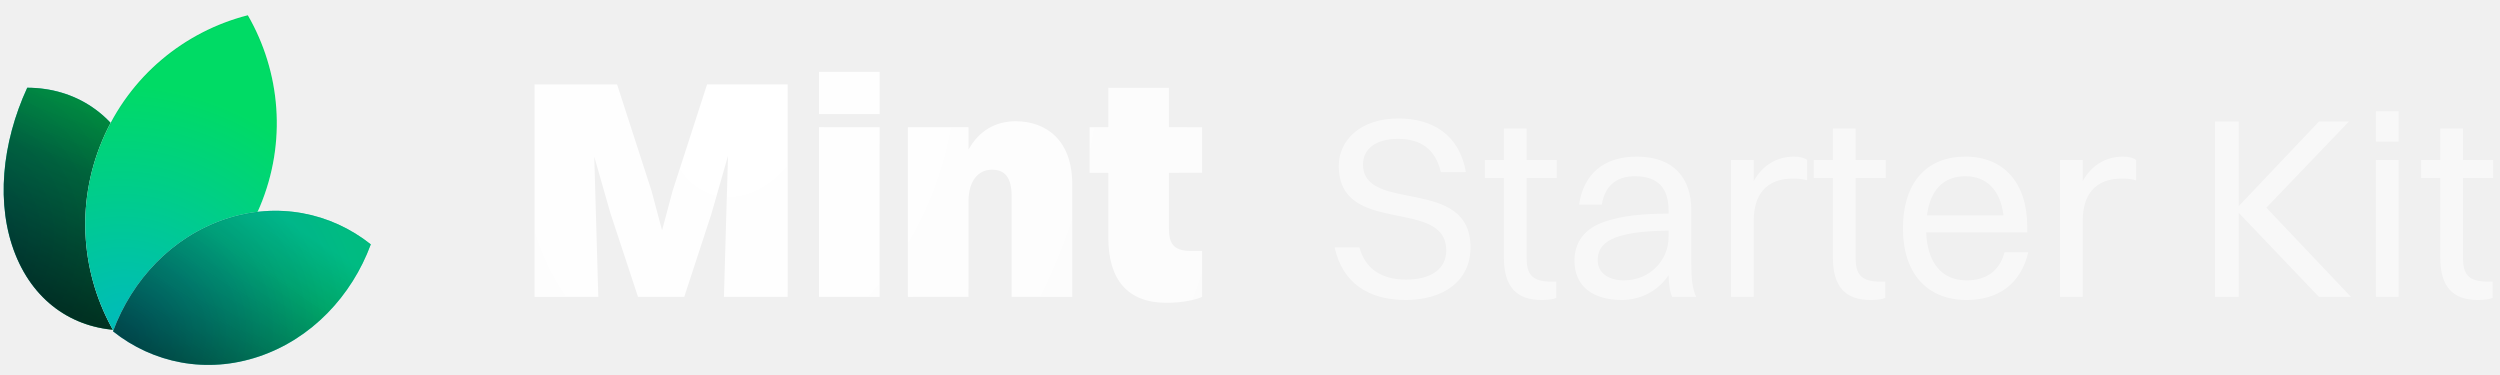
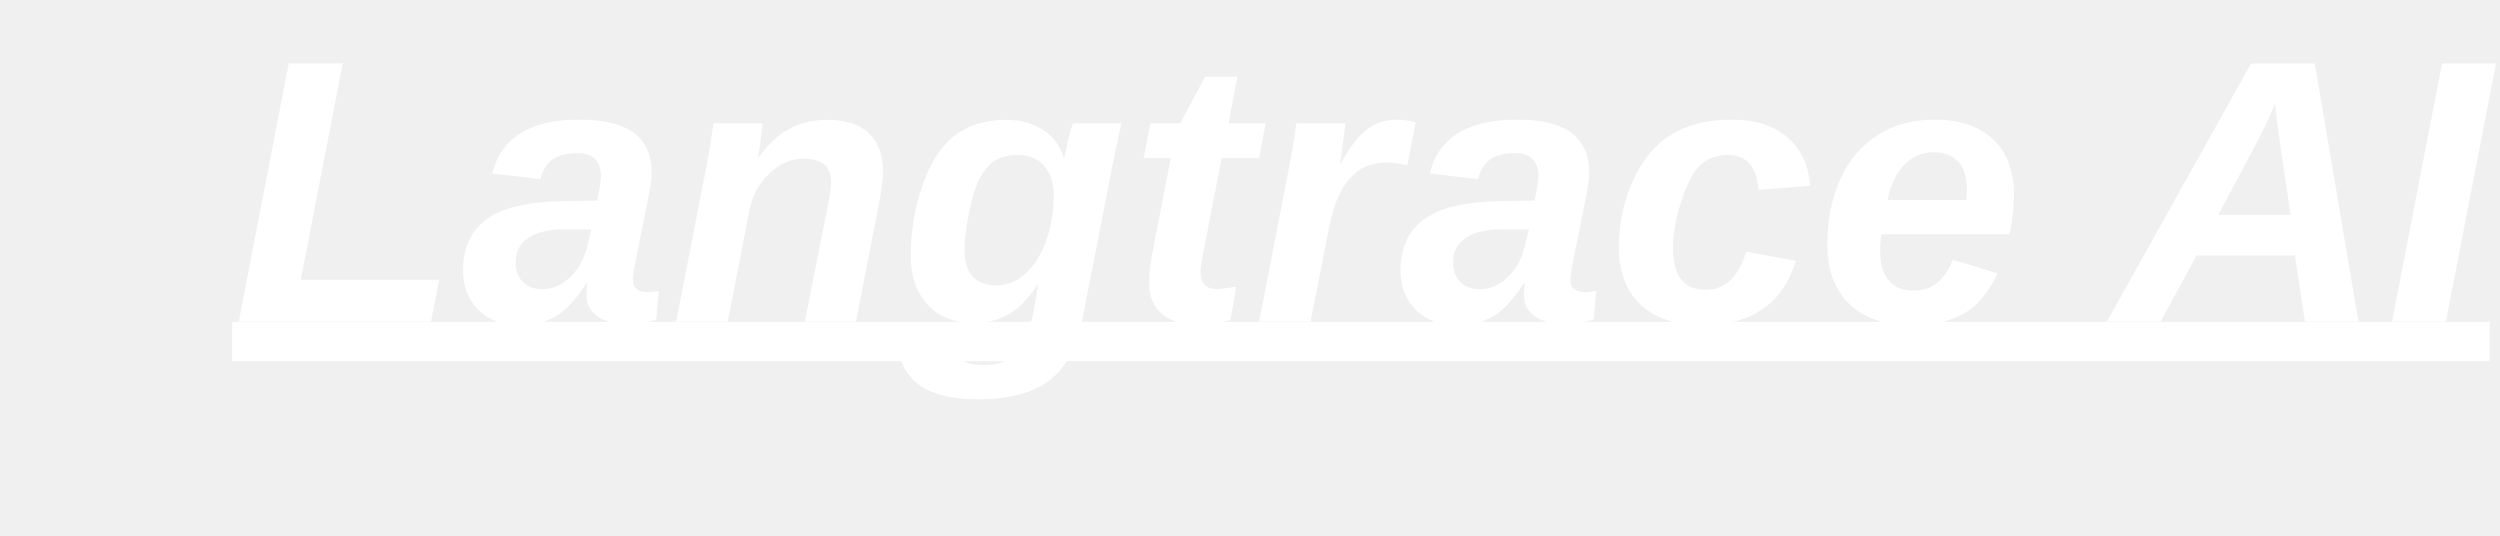
- <svg xmlns="http://www.w3.org/2000/svg" width="160" height="24" viewBox="0 0 160 24" fill="none">
-   <path d="M7.953 21.139C4.896 21.13 2.255 19.458 0.987 16.29C-0.28 13.121 0.109 9.163 1.744 5.615C4.801 5.624 7.442 7.296 8.71 10.465C9.977 13.633 9.588 17.591 7.953 21.139Z" fill="white" />
-   <path d="M7.953 21.139C4.896 21.13 2.255 19.458 0.987 16.29C-0.28 13.121 0.109 9.163 1.744 5.615C4.801 5.624 7.442 7.296 8.71 10.465C9.977 13.633 9.588 17.591 7.953 21.139Z" fill="url(#paint0_radial_115_109)" />
-   <path d="M7.953 21.139C4.896 21.13 2.255 19.458 0.987 16.29C-0.28 13.121 0.109 9.163 1.744 5.615C4.801 5.624 7.442 7.296 8.71 10.465C9.977 13.633 9.588 17.591 7.953 21.139Z" fill="black" fill-opacity="0.5" style="mix-blend-mode:hard-light" />
-   <path d="M7.953 21.139C4.896 21.13 2.255 19.458 0.987 16.29C-0.28 13.121 0.109 9.163 1.744 5.615C4.801 5.624 7.442 7.296 8.71 10.465C9.977 13.633 9.588 17.591 7.953 21.139Z" fill="url(#paint1_linear_115_109)" fill-opacity="0.5" style="mix-blend-mode:hard-light" />
-   <path d="M7.935 21.111C4.897 21.096 2.274 19.431 1.013 16.279C-0.248 13.124 0.136 9.182 1.762 5.643C4.8 5.659 7.423 7.324 8.684 10.476C9.945 13.63 9.561 17.572 7.935 21.111Z" stroke="url(#paint2_linear_115_109)" stroke-opacity="0.05" stroke-width="0.056" />
-   <path d="M7.31 21.257C11.354 20.221 14.884 17.375 16.628 13.236C18.373 9.097 17.945 4.587 15.86 0.976C11.816 2.012 8.287 4.858 6.542 8.998C4.797 13.137 5.225 17.646 7.31 21.257Z" fill="white" />
-   <path d="M7.31 21.257C11.354 20.221 14.884 17.375 16.628 13.236C18.373 9.097 17.945 4.587 15.86 0.976C11.816 2.012 8.287 4.858 6.542 8.998C4.797 13.137 5.225 17.646 7.31 21.257Z" fill="url(#paint3_radial_115_109)" />
-   <path d="M16.602 13.225C14.864 17.349 11.351 20.187 7.324 21.225C5.253 17.624 4.829 13.132 6.568 9.009C8.306 4.885 11.819 2.047 15.846 1.009C17.918 4.61 18.341 9.101 16.602 13.225Z" stroke="url(#paint4_linear_115_109)" stroke-opacity="0.05" stroke-width="0.056" />
-   <path d="M7.234 21.207C9.789 23.237 13.21 23.951 16.577 22.814C19.944 21.677 22.506 18.945 23.73 15.638C21.175 13.608 17.754 12.894 14.387 14.031C11.02 15.168 8.458 17.901 7.234 21.207Z" fill="white" />
-   <path d="M7.234 21.207C9.789 23.237 13.21 23.951 16.577 22.814C19.944 21.677 22.506 18.945 23.73 15.638C21.175 13.608 17.754 12.894 14.387 14.031C11.02 15.168 8.458 17.901 7.234 21.207Z" fill="url(#paint5_radial_115_109)" />
-   <path d="M7.234 21.207C9.789 23.237 13.21 23.951 16.577 22.814C19.944 21.677 22.506 18.945 23.73 15.638C21.175 13.608 17.754 12.894 14.387 14.031C11.02 15.168 8.458 17.901 7.234 21.207Z" fill="black" fill-opacity="0.2" style="mix-blend-mode:hard-light" />
-   <path d="M7.234 21.207C9.789 23.237 13.21 23.951 16.577 22.814C19.944 21.677 22.506 18.945 23.73 15.638C21.175 13.608 17.754 12.894 14.387 14.031C11.02 15.168 8.458 17.901 7.234 21.207Z" fill="url(#paint6_linear_115_109)" fill-opacity="0.5" style="mix-blend-mode:hard-light" />
-   <path d="M16.568 22.787C13.218 23.918 9.814 23.212 7.267 21.198C8.492 17.907 11.044 15.189 14.396 14.058C17.747 12.927 21.15 13.633 23.697 15.648C22.472 18.938 19.92 21.656 16.568 22.787Z" stroke="url(#paint7_linear_115_109)" stroke-opacity="0.05" stroke-width="0.056" />
-   <path d="M34.212 19V5.4H39.492L41.692 12.2L42.372 14.74L43.052 12.2L45.252 5.4H50.412V19H46.332L46.592 9.98L45.532 13.68L43.792 19H40.832L39.052 13.6L38.032 10.02L38.292 19H34.212ZM52.416 7.3V4.6H56.295V7.3H52.416ZM52.416 19V8.14H56.295V19H52.416ZM58.104 19V8.14H61.984V9.58C62.664 8.34 63.744 7.76 65.004 7.76C66.964 7.76 68.624 8.98 68.624 11.78V19H64.744V12.56C64.744 11.34 64.304 10.86 63.484 10.86C62.604 10.86 61.984 11.58 61.984 12.88V19H58.104ZM70.933 15.22V11.06H69.733V8.14H70.933V5.62H74.813V8.14H76.933V11.06H74.813V14.6C74.813 15.5 75.033 16.06 76.213 16.06H76.933V19C76.493 19.2 75.673 19.38 74.653 19.38C72.153 19.38 70.933 17.88 70.933 15.22Z" fill="url(#paint8_radial_115_109)" />
-   <path d="M87.232 10.519C87.232 13.687 94.112 11.229 94.112 15.832C94.112 17.994 92.364 19.198 89.971 19.198C87.562 19.198 85.912 18.093 85.417 15.832H87.001C87.364 17.169 88.371 17.895 89.987 17.895C91.671 17.895 92.561 17.152 92.561 16.03C92.561 12.598 85.681 15.155 85.681 10.618C85.681 9.001 87.034 7.582 89.509 7.582C91.671 7.582 93.403 8.621 93.816 11.014H92.215C91.868 9.529 90.912 8.886 89.476 8.886C88.057 8.886 87.232 9.529 87.232 10.519ZM96.25 16.476V11.393H95.029V10.239H96.25V8.226H97.702V10.239H99.632V11.393H97.702V16.476C97.702 17.532 98.015 18.026 99.302 18.026H99.599V19.066C99.434 19.148 99.071 19.198 98.659 19.198C97.025 19.198 96.25 18.323 96.25 16.476ZM102.516 13.093H101.064C101.345 11.162 102.615 10.024 104.76 10.024C107.103 10.024 108.242 11.393 108.242 13.44V16.888C108.242 17.895 108.324 18.521 108.555 19H107.021C106.856 18.654 106.806 18.142 106.79 17.614C106.047 18.72 104.859 19.198 103.803 19.198C101.988 19.198 100.767 18.357 100.767 16.69C100.767 15.486 101.427 14.611 102.714 14.182C103.902 13.786 105.107 13.687 106.79 13.671V13.473C106.79 12.053 106.13 11.278 104.628 11.278C103.374 11.278 102.698 11.971 102.516 13.093ZM102.252 16.657C102.252 17.465 102.929 17.944 103.952 17.944C105.569 17.944 106.79 16.674 106.79 15.172V14.759C103.061 14.793 102.252 15.585 102.252 16.657ZM110.787 19V10.239H112.239V11.591C112.833 10.519 113.774 10.024 114.83 10.024C115.176 10.024 115.49 10.107 115.655 10.239V11.542C115.407 11.46 115.094 11.427 114.747 11.427C112.998 11.427 112.239 12.515 112.239 14.1V19H110.787ZM117.305 16.476V11.393H116.084V10.239H117.305V8.226H118.757V10.239H120.688V11.393H118.757V16.476C118.757 17.532 119.071 18.026 120.358 18.026H120.655V19.066C120.49 19.148 120.127 19.198 119.714 19.198C118.081 19.198 117.305 18.323 117.305 16.476ZM129.809 16.145C129.33 18.192 127.862 19.198 125.865 19.198C123.324 19.198 121.79 17.482 121.79 14.627C121.79 11.658 123.324 10.024 125.783 10.024C128.258 10.024 129.743 11.723 129.743 14.512V14.875H123.275C123.357 16.838 124.281 17.944 125.865 17.944C127.103 17.944 127.977 17.35 128.291 16.145H129.809ZM125.783 11.278C124.38 11.278 123.539 12.152 123.324 13.786H128.225C128.027 12.169 127.152 11.278 125.783 11.278ZM131.843 19V10.239H133.295V11.591C133.889 10.519 134.829 10.024 135.885 10.024C136.232 10.024 136.545 10.107 136.71 10.239V11.542C136.463 11.46 136.149 11.427 135.803 11.427C134.054 11.427 133.295 12.515 133.295 14.1V19H131.843ZM141.763 19V7.78H143.281V13.192L148.413 7.78H150.327L145.047 13.291L150.459 19H148.413L143.281 13.621V19H141.763ZM152.06 9.067V7.12H153.512V9.067H152.06ZM152.06 19V10.239H153.512V19H152.06ZM156.178 16.476V11.393H154.957V10.239H156.178V8.226H157.63V10.239H159.56V11.393H157.63V16.476C157.63 17.532 157.943 18.026 159.23 18.026H159.527V19.066C159.362 19.148 158.999 19.198 158.587 19.198C156.953 19.198 156.178 18.323 156.178 16.476Z" fill="white" fill-opacity="0.55" />
-   <defs>
-     <radialGradient id="paint0_radial_115_109" cx="0" cy="0" r="1" gradientUnits="userSpaceOnUse" gradientTransform="translate(-3.00503 15.023) rotate(-10.029) scale(17.9572 17.784)">
-       <stop stop-color="#00B0BB" />
-       <stop offset="1" stop-color="#00DB65" />
-     </radialGradient>
-     <linearGradient id="paint1_linear_115_109" x1="7.39" y1="4.813" x2="1.63" y2="18.689" gradientUnits="userSpaceOnUse">
-       <stop stop-color="#18E299" />
-       <stop offset="1" />
-     </linearGradient>
-     <linearGradient id="paint2_linear_115_109" x1="7.948" y1="8.016" x2="1.761" y2="18.746" gradientUnits="userSpaceOnUse">
-       <stop />
-       <stop offset="1" stop-opacity="0" />
-     </linearGradient>
-     <radialGradient id="paint3_radial_115_109" cx="0" cy="0" r="1" gradientUnits="userSpaceOnUse" gradientTransform="translate(8.11404 20.8822) rotate(-75.7542) scale(21.6246 23.7772)">
-       <stop stop-color="#00BBBB" />
-       <stop offset="0.713" stop-color="#00DB65" />
-     </radialGradient>
-     <linearGradient id="paint4_linear_115_109" x1="7.602" y1="5.871" x2="15.556" y2="16.372" gradientUnits="userSpaceOnUse">
-       <stop />
-       <stop offset="1" stop-opacity="0" />
-     </linearGradient>
-     <radialGradient id="paint5_radial_115_109" cx="0" cy="0" r="1" gradientUnits="userSpaceOnUse" gradientTransform="translate(7.84537 21.5181) rotate(-20.3525) scale(18.5603 17.32)">
-       <stop stop-color="#00B0BB" />
-       <stop offset="1" stop-color="#00DB65" />
-     </radialGradient>
-     <linearGradient id="paint6_linear_115_109" x1="16.808" y1="13.007" x2="10.041" y2="22.994" gradientUnits="userSpaceOnUse">
-       <stop stop-color="#00B1BC" />
-       <stop offset="1" />
-     </linearGradient>
-     <linearGradient id="paint7_linear_115_109" x1="16.808" y1="13.007" x2="14.169" y2="23.841" gradientUnits="userSpaceOnUse">
-       <stop />
-       <stop offset="1" stop-opacity="0" />
-     </linearGradient>
-     <radialGradient id="paint8_radial_115_109" cx="0" cy="0" r="1" gradientUnits="userSpaceOnUse" gradientTransform="translate(47.2781 7) rotate(19.0047) scale(67.5582 85.7506)">
-       <stop stop-color="white" />
-       <stop offset="1" stop-color="white" stop-opacity="0.5" />
-     </radialGradient>
-   </defs>
+ <svg xmlns="http://www.w3.org/2000/svg" viewBox="0 0 400 100" width="1400" height="300">
+   <text x="10" y="60" font-family="Arial, sans-serif" font-size="70" fill="#FFFFFF" font-style="italic" font-weight="bold" text-decoration="underline">Langtrace AI</text>
</svg>
